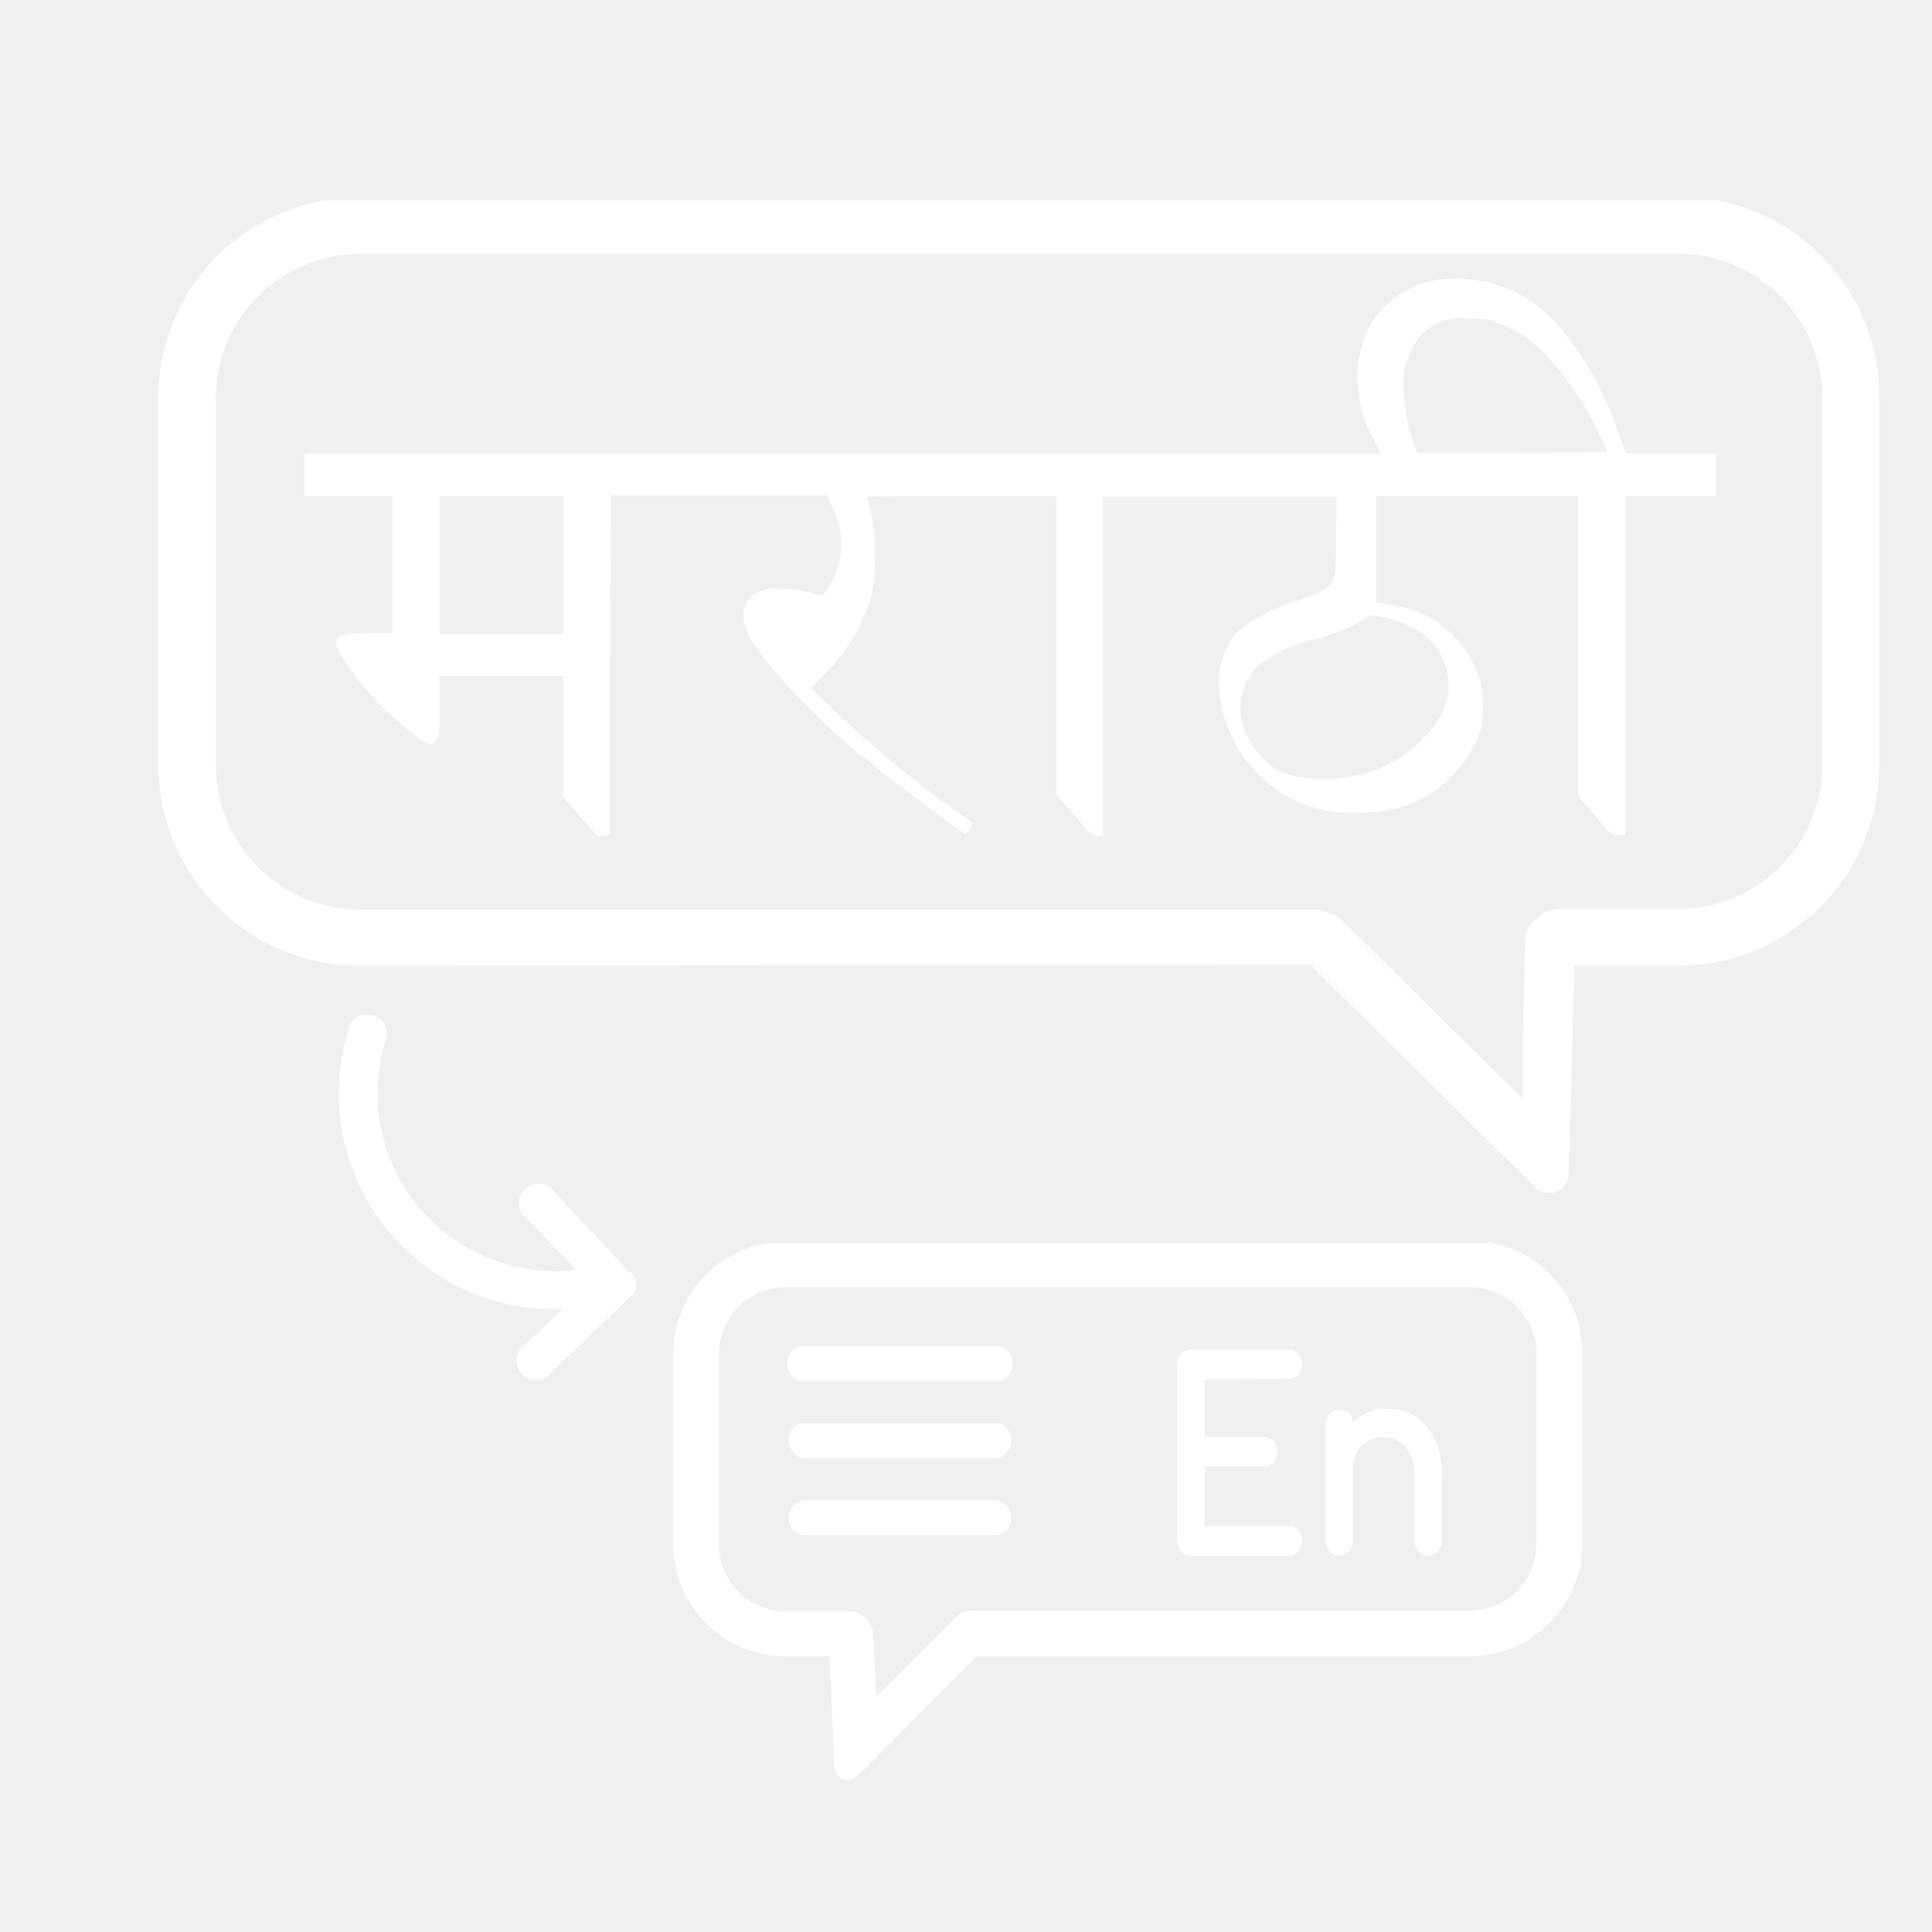
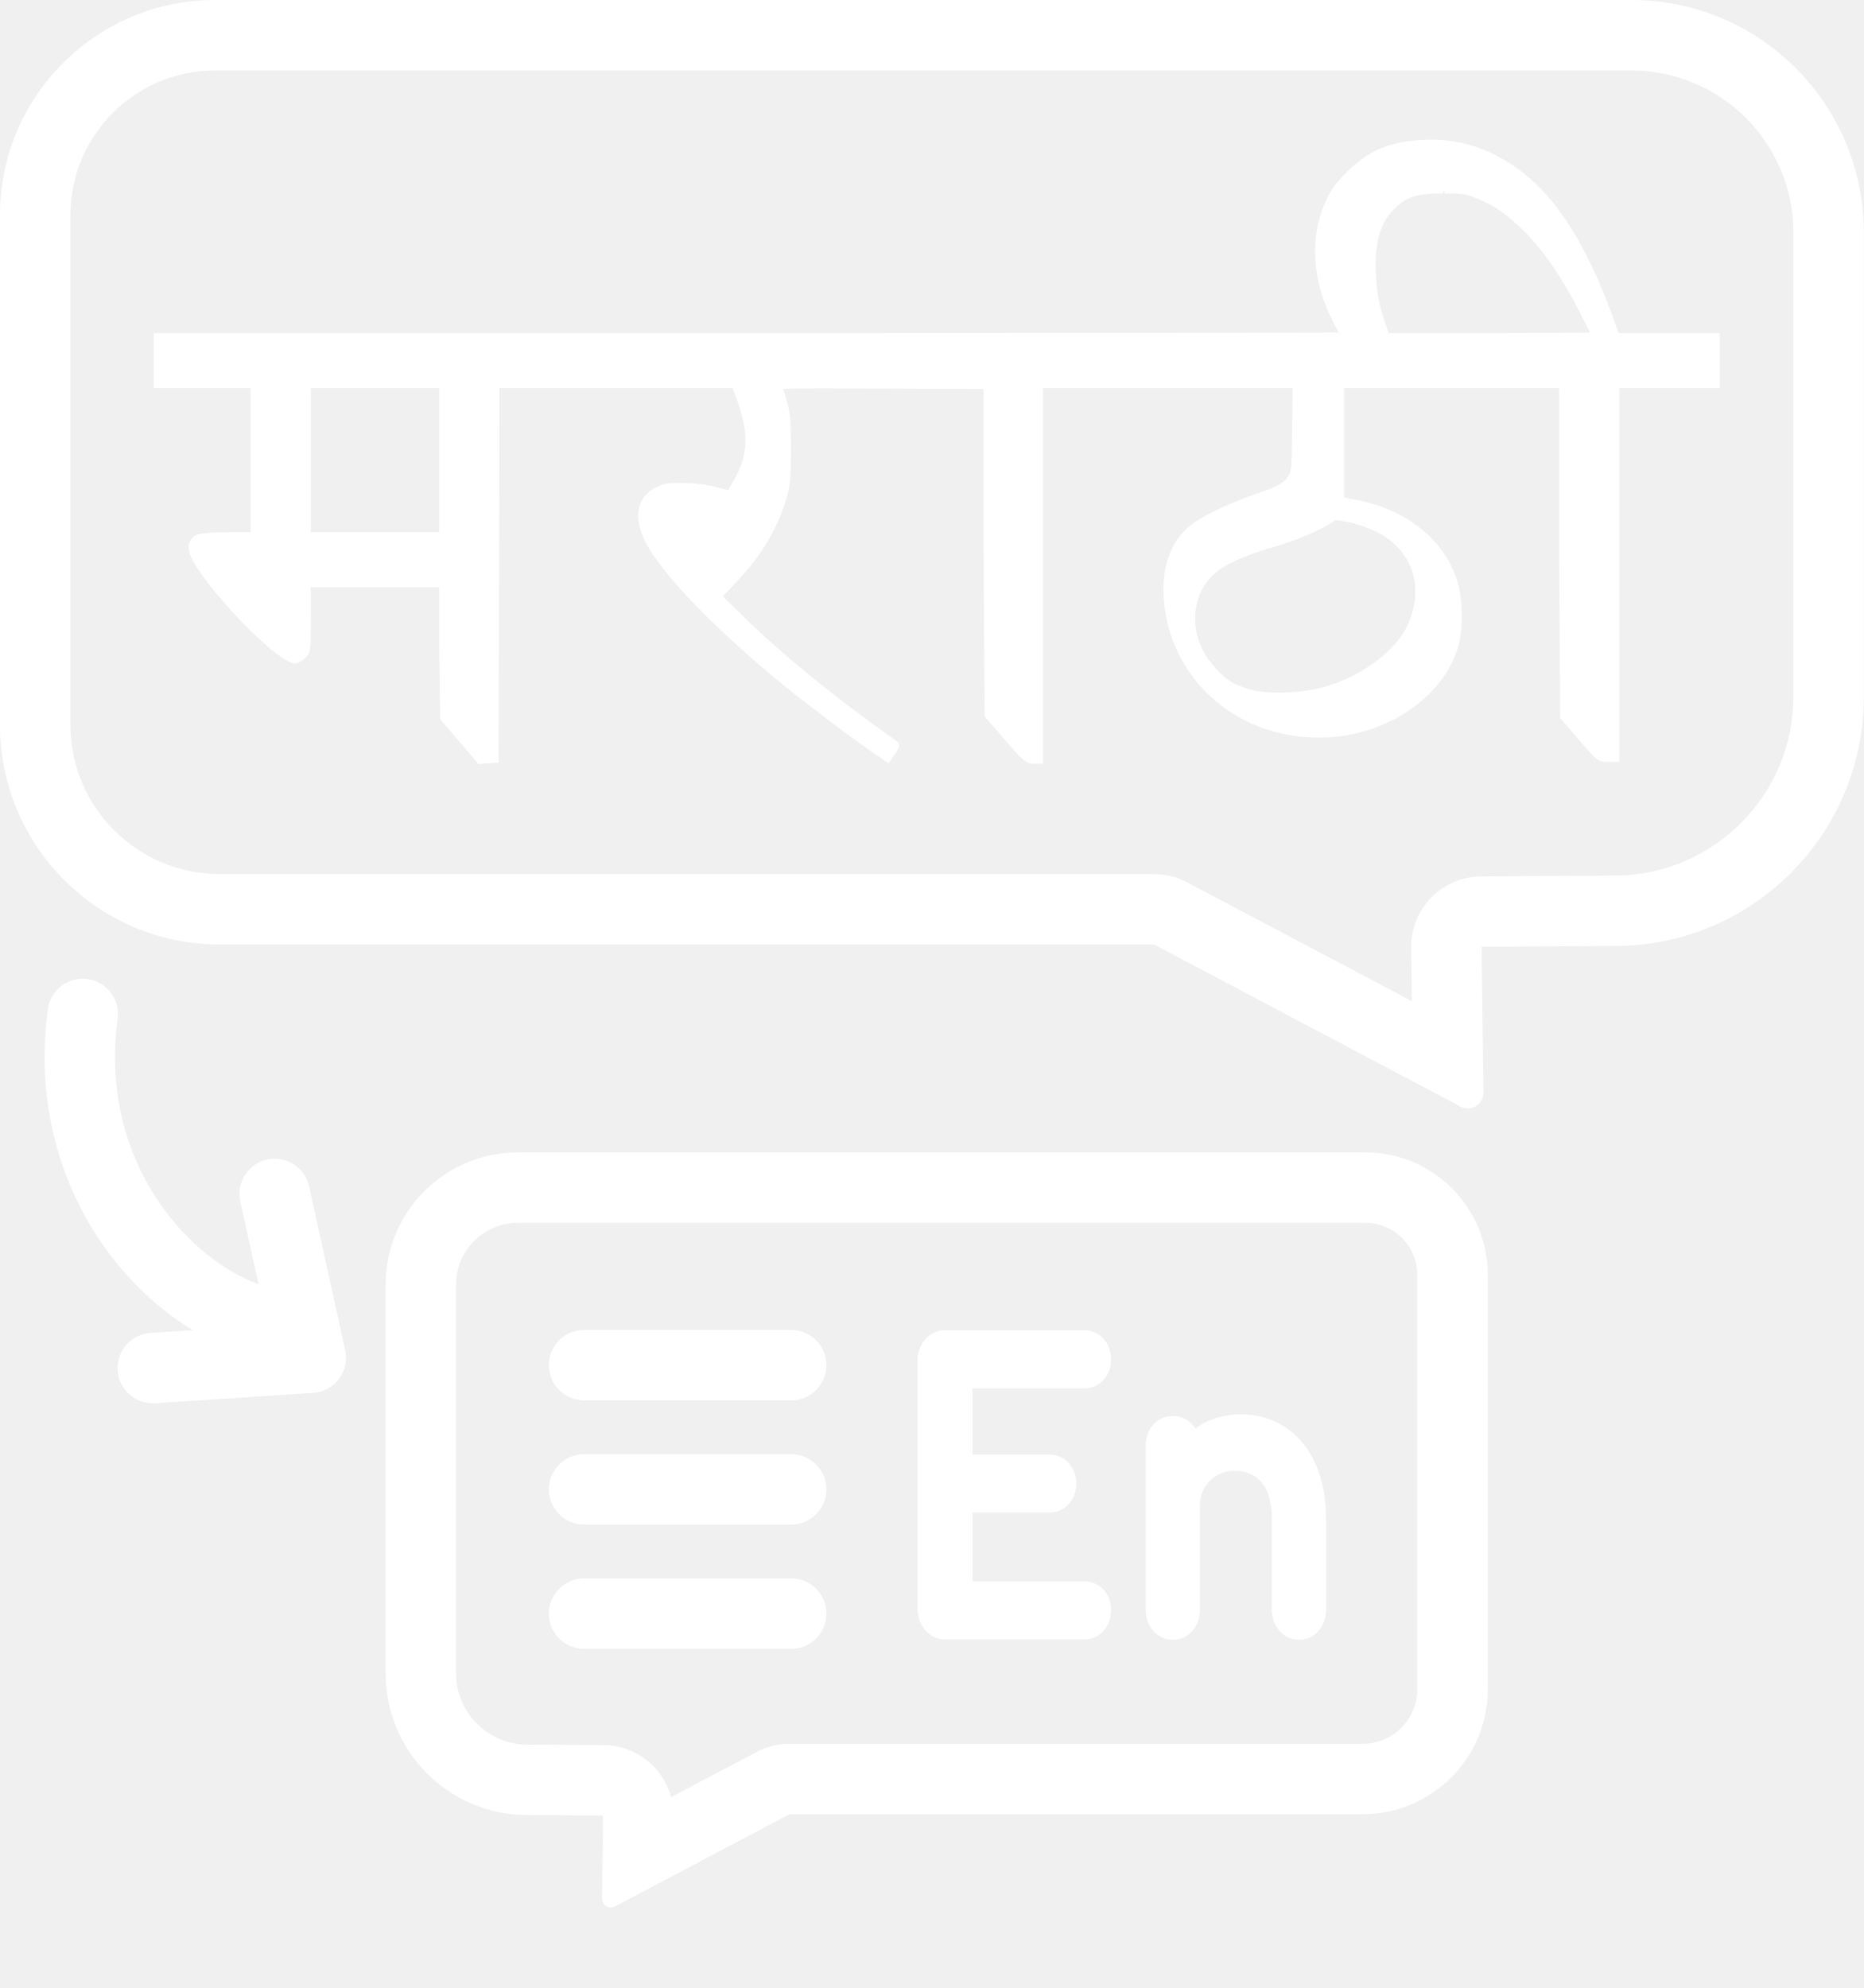
- <svg xmlns="http://www.w3.org/2000/svg" id="Слой_1" data-name="Слой 1" viewBox="0 0 29.99 29.99">
-   <defs>
-     <style>.cls-1{fill:#ffffff}</style>
+ <svg xmlns="http://www.w3.org/2000/svg" version="1.1" id="svg4567" xml:space="preserve" width="60" height="64" viewBox="0 0 60 64">
+   <defs id="defs4571">
+     <clipPath clipPathUnits="userSpaceOnUse" id="clipPath4583">
+       <path d="M 0,48 H 45 V 0 H 0 Z" id="path4581" />
+     </clipPath>
  </defs>
-   <path id="path20" class="cls-1" d="M9 12.67l-.26-.3v-1.88H6.82v.48c0 .47 0 .47-.06.53a.2.2 0 01-.1.06 4.51 4.51 0 01-1.42-1.48c-.04-.1-.02-.19.07-.22a2.36 2.36 0 01.43-.03h.35V7.7H4.73v-.66h16.7l-.1-.22a1.87 1.87 0 01-.1-1.7 1.15 1.15 0 01.27-.36 1.4 1.4 0 011.01-.43 2.05 2.05 0 011.64.68 4.9 4.9 0 01.96 1.69l.13.34h1.4v.66h-1.41v5.26h-.1c-.11 0-.12 0-.37-.3l-.26-.3V7.7h-3.14v1.65l.22.04a1.67 1.67 0 011.4 1.19 2.06 2.06 0 010 .76 1.9 1.9 0 01-1.76 1.27 2.07 2.07 0 01-2.28-1.8 1.18 1.18 0 01.29-1.02 3.02 3.02 0 01.96-.48c.34-.12.43-.17.5-.3.04-.07.05-.13.05-.7l.01-.6h-3.63v5.27h-.08c-.07 0-.1-.03-.36-.32l-.28-.32V7.7h-1.48c-1.4 0-1.48 0-1.46.03l.06.23a2.11 2.11 0 01.05.64 2.05 2.05 0 01-.05.66 2.8 2.8 0 01-.7 1.18l-.23.24.36.35a17.15 17.15 0 001.9 1.57l.25.17-.05.1-.06.08-.14-.1c-.26-.18-.97-.71-1.27-.96a10.1 10.1 0 01-1.84-1.83c-.27-.4-.26-.72.01-.86a.6.6 0 01.37-.06 1.73 1.73 0 01.44.06 1.32 1.32 0 00.22.04l.1-.15a1.26 1.26 0 00.04-1.22l-.07-.18H9.48l-.01 2.64v2.63l-.1.01h-.1zm12.09-.64a2 2 0 001.27-.91 1 1 0 00-.47-1.4 1.85 1.85 0 00-.4-.14c-.2-.04-.2-.04-.28.01a3.17 3.17 0 01-.73.32 2.07 2.07 0 00-1 .47.96.96 0 00-.11 1.07 1.31 1.31 0 00.44.5 1.43 1.43 0 00.28.1 2.41 2.41 0 001-.02zM8.74 8.76V7.7H6.82v2.14h1.92zm16.22-1.74l-.17-.36A4.62 4.62 0 0024 5.51a1.91 1.91 0 00-.7-.48.97.97 0 00-.5-.08.84.84 0 00-.73.24 1.18 1.18 0 00-.27.97 2.25 2.25 0 00.15.72l.05.15h1.48l1.48-.01z" />
-   <path class="cls-1" d="M9.77 19.75L8.6 18.5a.3.3 0 10-.43.41l.78.8a2.76 2.76 0 01-2.97-3.55.3.3 0 10-.57-.18 3.35 3.35 0 003.32 4.34l-.57.55a.3.3 0 10.41.42l1.2-1.15a.24.24 0 00.1-.18.27.27 0 00-.09-.22zM23.1 19.3H11.9A1.74 1.74 0 0010.45 21v2.96a1.75 1.75 0 001.74 1.75h.69l.07 1.67a.25.25 0 00.15.24c.12.04.26-.1.26-.1l1.8-1.81h7.66a1.75 1.75 0 001.74-1.75v-2.96a1.74 1.74 0 00-1.46-1.72zM15.08 25a.34.34 0 00-.24.1l-1.24 1.24-.05-.98a.32.32 0 00-.13-.25.35.35 0 00-.25-.1h-.98a1.03 1.03 0 01-1.03-1.04v-2.96a1.03 1.03 0 011.03-1.03h10.63a1.03 1.03 0 011.03 1.03v2.96A1.03 1.03 0 0122.82 25zM26.6 3.11H5.06a3.1 3.1 0 00-2.6 3.07v5.7a3.12 3.12 0 003.12 3.11l14.77-.01 3.48 3.45a.3.3 0 00.22.09.31.31 0 00.3-.3l.09-3.23h1.62a3.12 3.12 0 003.11-3.11v-5.7A3.1 3.1 0 0026.6 3.1zm-.54 11h-1.89a.45.45 0 00-.32.15.4.4 0 00-.17.3l-.04 1.52v.98l-2.88-2.84-.27-.1H5.59a2.24 2.24 0 01-2.24-2.24v-5.7a2.24 2.24 0 012.23-2.24h20.48a2.24 2.24 0 012.23 2.24v5.7a2.24 2.24 0 01-2.23 2.23z" />
-   <path class="cls-1" d="M12.45 22.63a.28.28 0 010-.54h3.04a.28.28 0 010 .54zM12.45 21.44a.28.28 0 010-.55h3.04a.28.28 0 010 .55zM12.45 23.83a.28.28 0 010-.54h3.04a.28.28 0 010 .54zM20 21.4a.2.2 0 00.15-.06.23.23 0 00.06-.16.25.25 0 00-.06-.16.2.2 0 00-.15-.07h-1.51a.2.2 0 00-.16.07.26.26 0 00-.06.18v2.7a.26.26 0 00.06.17.2.2 0 00.16.08h1.5a.2.2 0 00.16-.07.25.25 0 00.06-.17.23.23 0 00-.06-.16.2.2 0 00-.15-.06h-1.3v-.93h.92a.2.2 0 00.15-.06.26.26 0 000-.33.2.2 0 00-.15-.06h-.92v-.9zM22.27 22.36a.84.84 0 00-.3-.37.8.8 0 00-.44-.12.77.77 0 00-.33.07.79.79 0 00-.2.14.25.25 0 00-.05-.13.2.2 0 00-.16-.06.2.2 0 00-.15.06.26.26 0 00-.06.18v1.78a.26.26 0 00.06.17.2.2 0 00.3 0 .26.26 0 00.06-.17v-1.13a.49.49 0 01.06-.24.45.45 0 01.17-.17.46.46 0 01.24-.06.45.45 0 01.35.15.69.69 0 01.14.47v.98a.26.26 0 00.06.17.2.2 0 00.3 0 .26.26 0 00.06-.17v-.98a1.39 1.39 0 00-.1-.57z" />
+   <g id="g4575" transform="matrix(1.333333,0,0,-1.333333,0,64)">
+     <g id="g4577">
+       <g id="g4579" clip-path="url(#clipPath4583)">
+         <g id="g4585" transform="translate(35.9961,39.957)">
+           <path d="M 0,0 C 1.194,0 2.071,0.007 2.394,0.016 2.341,0.119 2.252,0.297 2.151,0.494 1.737,1.312 1.277,1.985 0.822,2.441 0.399,2.865 0.097,3.077 -0.335,3.251 c -0.268,0.108 -0.312,0.12 -0.784,0.12 v 0.1 l -0.038,-0.1 C -1.811,3.37 -2.032,3.298 -2.343,2.987 -2.681,2.649 -2.814,2.163 -2.776,1.409 -2.753,0.936 -2.701,0.674 -2.536,0.194 L -2.47,0 Z m -25.391,-1.329 h -3.101 v -3.477 h 3.101 z m 21.666,-3.189 c -0.035,0 -0.045,-0.004 -0.109,-0.05 -0.231,-0.164 -0.82,-0.42 -1.285,-0.557 -0.95,-0.28 -1.386,-0.487 -1.664,-0.792 -0.396,-0.433 -0.472,-1.136 -0.187,-1.71 0.158,-0.315 0.463,-0.657 0.728,-0.812 0.087,-0.051 0.295,-0.13 0.456,-0.174 0.159,-0.043 0.394,-0.067 0.663,-0.067 0.352,0 0.713,0.039 0.991,0.108 0.923,0.228 1.812,0.861 2.112,1.503 0.435,0.93 0.129,1.846 -0.761,2.28 -0.192,0.094 -0.47,0.189 -0.661,0.226 -0.147,0.029 -0.227,0.045 -0.283,0.045 m -21.642,-4.806 -0.024,1.678 v 1.512 h -3.101 v -0.717 c 0,-0.842 0,-0.858 -0.132,-0.99 -0.063,-0.064 -0.169,-0.132 -0.251,-0.132 -0.45,0 -2.257,1.936 -2.523,2.601 -0.053,0.131 -0.058,0.246 -0.015,0.34 0.037,0.081 0.107,0.141 0.203,0.175 0.097,0.033 0.466,0.051 0.764,0.051 h 0.5 v 3.477 h -2.34 V 0 h 14.434 c 7.143,0 13.164,0.006 14.178,0.014 -0.031,0.058 -0.071,0.137 -0.116,0.221 -0.541,1.032 -0.603,2.099 -0.172,3.006 0.118,0.248 0.237,0.407 0.491,0.656 0.522,0.513 1.012,0.721 1.807,0.768 0.073,0.004 0.145,0.007 0.218,0.007 0.989,0 1.913,-0.419 2.673,-1.21 C 1.85,2.813 2.41,1.827 2.891,0.53 L 3.087,0 H 5.525 V -1.329 H 3.102 v -9.026 H 2.818 c -0.228,0 -0.255,0.031 -0.701,0.546 L 1.674,-9.297 1.648,-5.23 1.647,-1.329 h -5.19 v -2.643 l 0.305,-0.058 c 1.274,-0.243 2.219,-1.052 2.468,-2.109 0.087,-0.367 0.088,-1.028 0.001,-1.361 -0.315,-1.208 -1.62,-2.157 -3.102,-2.256 -0.098,-0.007 -0.194,-0.01 -0.291,-0.01 -1.938,0 -3.503,1.341 -3.721,3.189 -0.092,0.781 0.087,1.416 0.518,1.838 0.259,0.255 0.918,0.589 1.678,0.85 0.587,0.203 0.706,0.284 0.806,0.455 0.065,0.11 0.073,0.181 0.085,1.151 l 0.012,0.954 h -6.03 v -9.068 h -0.238 c -0.177,0 -0.263,0.093 -0.691,0.588 l -0.481,0.554 -0.024,4.035 v 3.871 l -3.881,0.015 c -0.383,0 -0.791,-0.002 -0.955,-0.016 0.024,-0.078 0.059,-0.195 0.091,-0.311 0.078,-0.278 0.092,-0.448 0.093,-1.134 10e-4,-0.694 -0.013,-0.855 -0.094,-1.147 -0.209,-0.75 -0.613,-1.432 -1.235,-2.081 l -0.318,-0.332 0.546,-0.532 c 0.857,-0.836 2.044,-1.813 3.258,-2.68 0.222,-0.16 0.412,-0.297 0.421,-0.305 0.078,-0.066 0.017,-0.17 -0.065,-0.288 l -0.154,-0.225 -0.335,0.226 c -0.445,0.3 -1.669,1.221 -2.183,1.643 -1.493,1.225 -2.619,2.35 -3.173,3.168 -0.296,0.438 -0.411,0.835 -0.331,1.146 0.052,0.203 0.187,0.367 0.391,0.472 0.185,0.094 0.277,0.112 0.583,0.112 0.385,-0.003 0.63,-0.033 0.88,-0.1 0.136,-0.036 0.257,-0.065 0.312,-0.074 -0.014,0.021 0.042,0.111 0.102,0.212 0.371,0.616 0.391,1.162 0.075,2.015 l -0.088,0.236 h -5.629 l -0.021,-9.04 -0.484,-0.035 z" style="fill:#ffffff;fill-opacity:1;fill-rule:nonzero;stroke:none" id="path4587" />
+         </g>
+         <g id="g4589" transform="translate(39.3867,48)">
+           <path d="m 0,0 h -34.191 c -2.87,0 -5.196,-2.326 -5.196,-5.195 v -12.307 c 0,-2.929 2.375,-5.303 5.304,-5.303 h 22.562 l 7.397,-3.913 c 0.058,-0.03 0.118,-0.045 0.177,-0.045 0.199,0 0.38,0.162 0.377,0.383 l -0.045,3.52 3.249,0.02 c 3.308,0.019 5.979,2.706 5.979,6.014 V -5.613 C 5.613,-2.513 3.101,0 0,0 m 0,-1.7 c 2.158,0 3.913,-1.756 3.913,-3.913 v -11.213 c 0,-2.365 -1.924,-4.3 -4.289,-4.315 l -3.249,-0.019 c -0.453,-0.003 -0.886,-0.186 -1.203,-0.509 -0.318,-0.323 -0.492,-0.76 -0.486,-1.212 l 0.016,-1.292 -5.428,2.87 c -0.245,0.13 -0.517,0.198 -0.795,0.198 h -22.562 c -1.987,0 -3.604,1.616 -3.604,3.603 v 12.307 c 0,1.927 1.568,3.495 3.496,3.495 L 0,-1.7" style="fill:#ffffff;fill-opacity:1;fill-rule:nonzero;stroke:none" id="path4591" />
+         </g>
+         <g id="g4593" transform="translate(32.9648,20.1758)">
+           <path d="m 0,0 h -20.46 c -1.765,0 -3.195,-1.431 -3.195,-3.195 v -9.382 c 0,-1.882 1.52,-3.411 3.403,-3.423 l 1.849,-0.011 -0.025,-2.003 c -0.002,-0.126 0.101,-0.217 0.215,-0.217 0.033,0 0.067,0.007 0.1,0.025 l 4.21,2.227 h 13.841 c 1.666,0 3.018,1.351 3.018,3.018 V -2.957 C 2.956,-1.324 1.633,0 0,0 m 0,-1.7 c 0.692,0 1.256,-0.564 1.256,-1.257 v -10.004 c 0,-0.727 -0.591,-1.318 -1.318,-1.318 h -13.841 c -0.277,0 -0.55,-0.069 -0.795,-0.198 l -2.063,-1.091 c -0.076,0.279 -0.222,0.538 -0.428,0.749 -0.318,0.322 -0.751,0.506 -1.204,0.508 l -1.849,0.011 c -0.945,0.006 -1.713,0.779 -1.713,1.723 v 9.382 c 0,0.824 0.671,1.495 1.495,1.495 L 0,-1.7" style="fill:#ffffff;fill-opacity:1;fill-rule:nonzero;stroke:none" id="path4595" />
+         </g>
+         <g id="g4597" transform="translate(22.8179,8.416)">
+           <path d="m 0,0 c -0.192,0 -0.36,0.081 -0.486,0.232 -0.117,0.14 -0.176,0.31 -0.176,0.503 v 5.994 c 0,0.201 0.062,0.378 0.18,0.512 C -0.356,7.388 -0.189,7.465 0,7.465 H 3.352 C 3.546,7.465 3.713,7.391 3.834,7.252 3.947,7.122 4.006,6.951 4.006,6.756 4.006,6.562 3.947,6.398 3.831,6.27 3.708,6.135 3.543,6.063 3.352,6.063 H 0.663 V 4.464 H 2.514 C 2.702,4.464 2.867,4.391 2.991,4.253 3.108,4.121 3.168,3.957 3.168,3.764 3.168,3.573 3.106,3.404 2.99,3.275 2.867,3.137 2.702,3.063 2.514,3.063 H 0.663 V 1.402 h 2.689 c 0.189,0 0.354,-0.07 0.477,-0.204 C 3.946,1.069 4.006,0.901 4.006,0.71 4.006,0.515 3.947,0.344 3.834,0.214 3.713,0.074 3.546,0 3.352,0 Z" style="fill:#ffffff;fill-opacity:1;fill-rule:nonzero;stroke:none" id="path4599" />
+         </g>
+         <g id="g4601" transform="translate(31.3633,8.4072)">
+           <path d="m 0,0 c -0.189,0 -0.361,0.081 -0.482,0.228 -0.115,0.136 -0.173,0.305 -0.173,0.5 v 2.177 c 0,0.408 -0.085,0.711 -0.254,0.903 C -1.072,3.994 -1.278,4.08 -1.558,4.08 -1.716,4.08 -1.855,4.044 -1.984,3.968 -2.114,3.892 -2.212,3.792 -2.285,3.663 -2.356,3.536 -2.394,3.388 -2.394,3.224 V 0.728 C -2.394,0.537 -2.45,0.364 -2.558,0.231 -2.683,0.08 -2.852,0 -3.048,0 -3.236,0 -3.407,0.081 -3.53,0.227 -3.645,0.365 -3.702,0.534 -3.702,0.728 v 3.948 c 0,0.202 0.058,0.373 0.174,0.507 0.127,0.145 0.293,0.22 0.48,0.22 0.196,0 0.364,-0.077 0.486,-0.223 0.021,-0.025 0.04,-0.05 0.057,-0.078 0.088,0.061 0.181,0.117 0.279,0.164 0.256,0.12 0.531,0.18 0.817,0.18 0.392,0 0.753,-0.103 1.069,-0.307 C -0.021,4.928 0.228,4.627 0.399,4.245 0.568,3.869 0.654,3.418 0.654,2.905 V 0.728 C 0.654,0.534 0.597,0.365 0.483,0.229 0.359,0.081 0.188,0 0,0" style="fill:#ffffff;fill-opacity:1;fill-rule:nonzero;stroke:none" id="path4603" />
+         </g>
+         <g id="g4605" transform="translate(14.1025,12.0391)">
+           <path d="M 0,0 H 5" style="fill:none;stroke:#ffffff;stroke-width:1.7;stroke-linecap:round;stroke-linejoin:round;stroke-miterlimit:10;stroke-dasharray:none;stroke-opacity:1" id="path4607" />
+         </g>
+         <g id="g4609" transform="translate(14.1025,15.0391)">
+           <path d="M 0,0 H 5" style="fill:none;stroke:#ffffff;stroke-width:1.7;stroke-linecap:round;stroke-linejoin:round;stroke-miterlimit:10;stroke-dasharray:none;stroke-opacity:1" id="path4611" />
+         </g>
+         <g id="g4613" transform="translate(14.1025,9.0391)">
+           <path d="M 0,0 H 5" style="fill:none;stroke:#ffffff;stroke-width:1.7;stroke-linecap:round;stroke-linejoin:round;stroke-miterlimit:10;stroke-dasharray:none;stroke-opacity:1" id="path4615" />
+         </g>
+         <g id="g4617" transform="translate(1.9971,23.5195)">
+           <path d="M 0,0 C -0.616,-4.628 2.965,-7.626 5.157,-7.536" style="fill:none;stroke:#ffffff;stroke-width:1.7;stroke-linecap:round;stroke-linejoin:round;stroke-miterlimit:10;stroke-dasharray:none;stroke-opacity:1" id="path4619" />
+         </g>
+         <g id="g4621" transform="translate(6.6323,19.1729)">
+           <path d="M 0,0 0.872,-3.956 -2.943,-4.205" style="fill:none;stroke:#ffffff;stroke-width:1.7;stroke-linecap:round;stroke-linejoin:round;stroke-miterlimit:10;stroke-dasharray:none;stroke-opacity:1" id="path4623" />
+         </g>
+       </g>
+     </g>
+   </g>
</svg>
